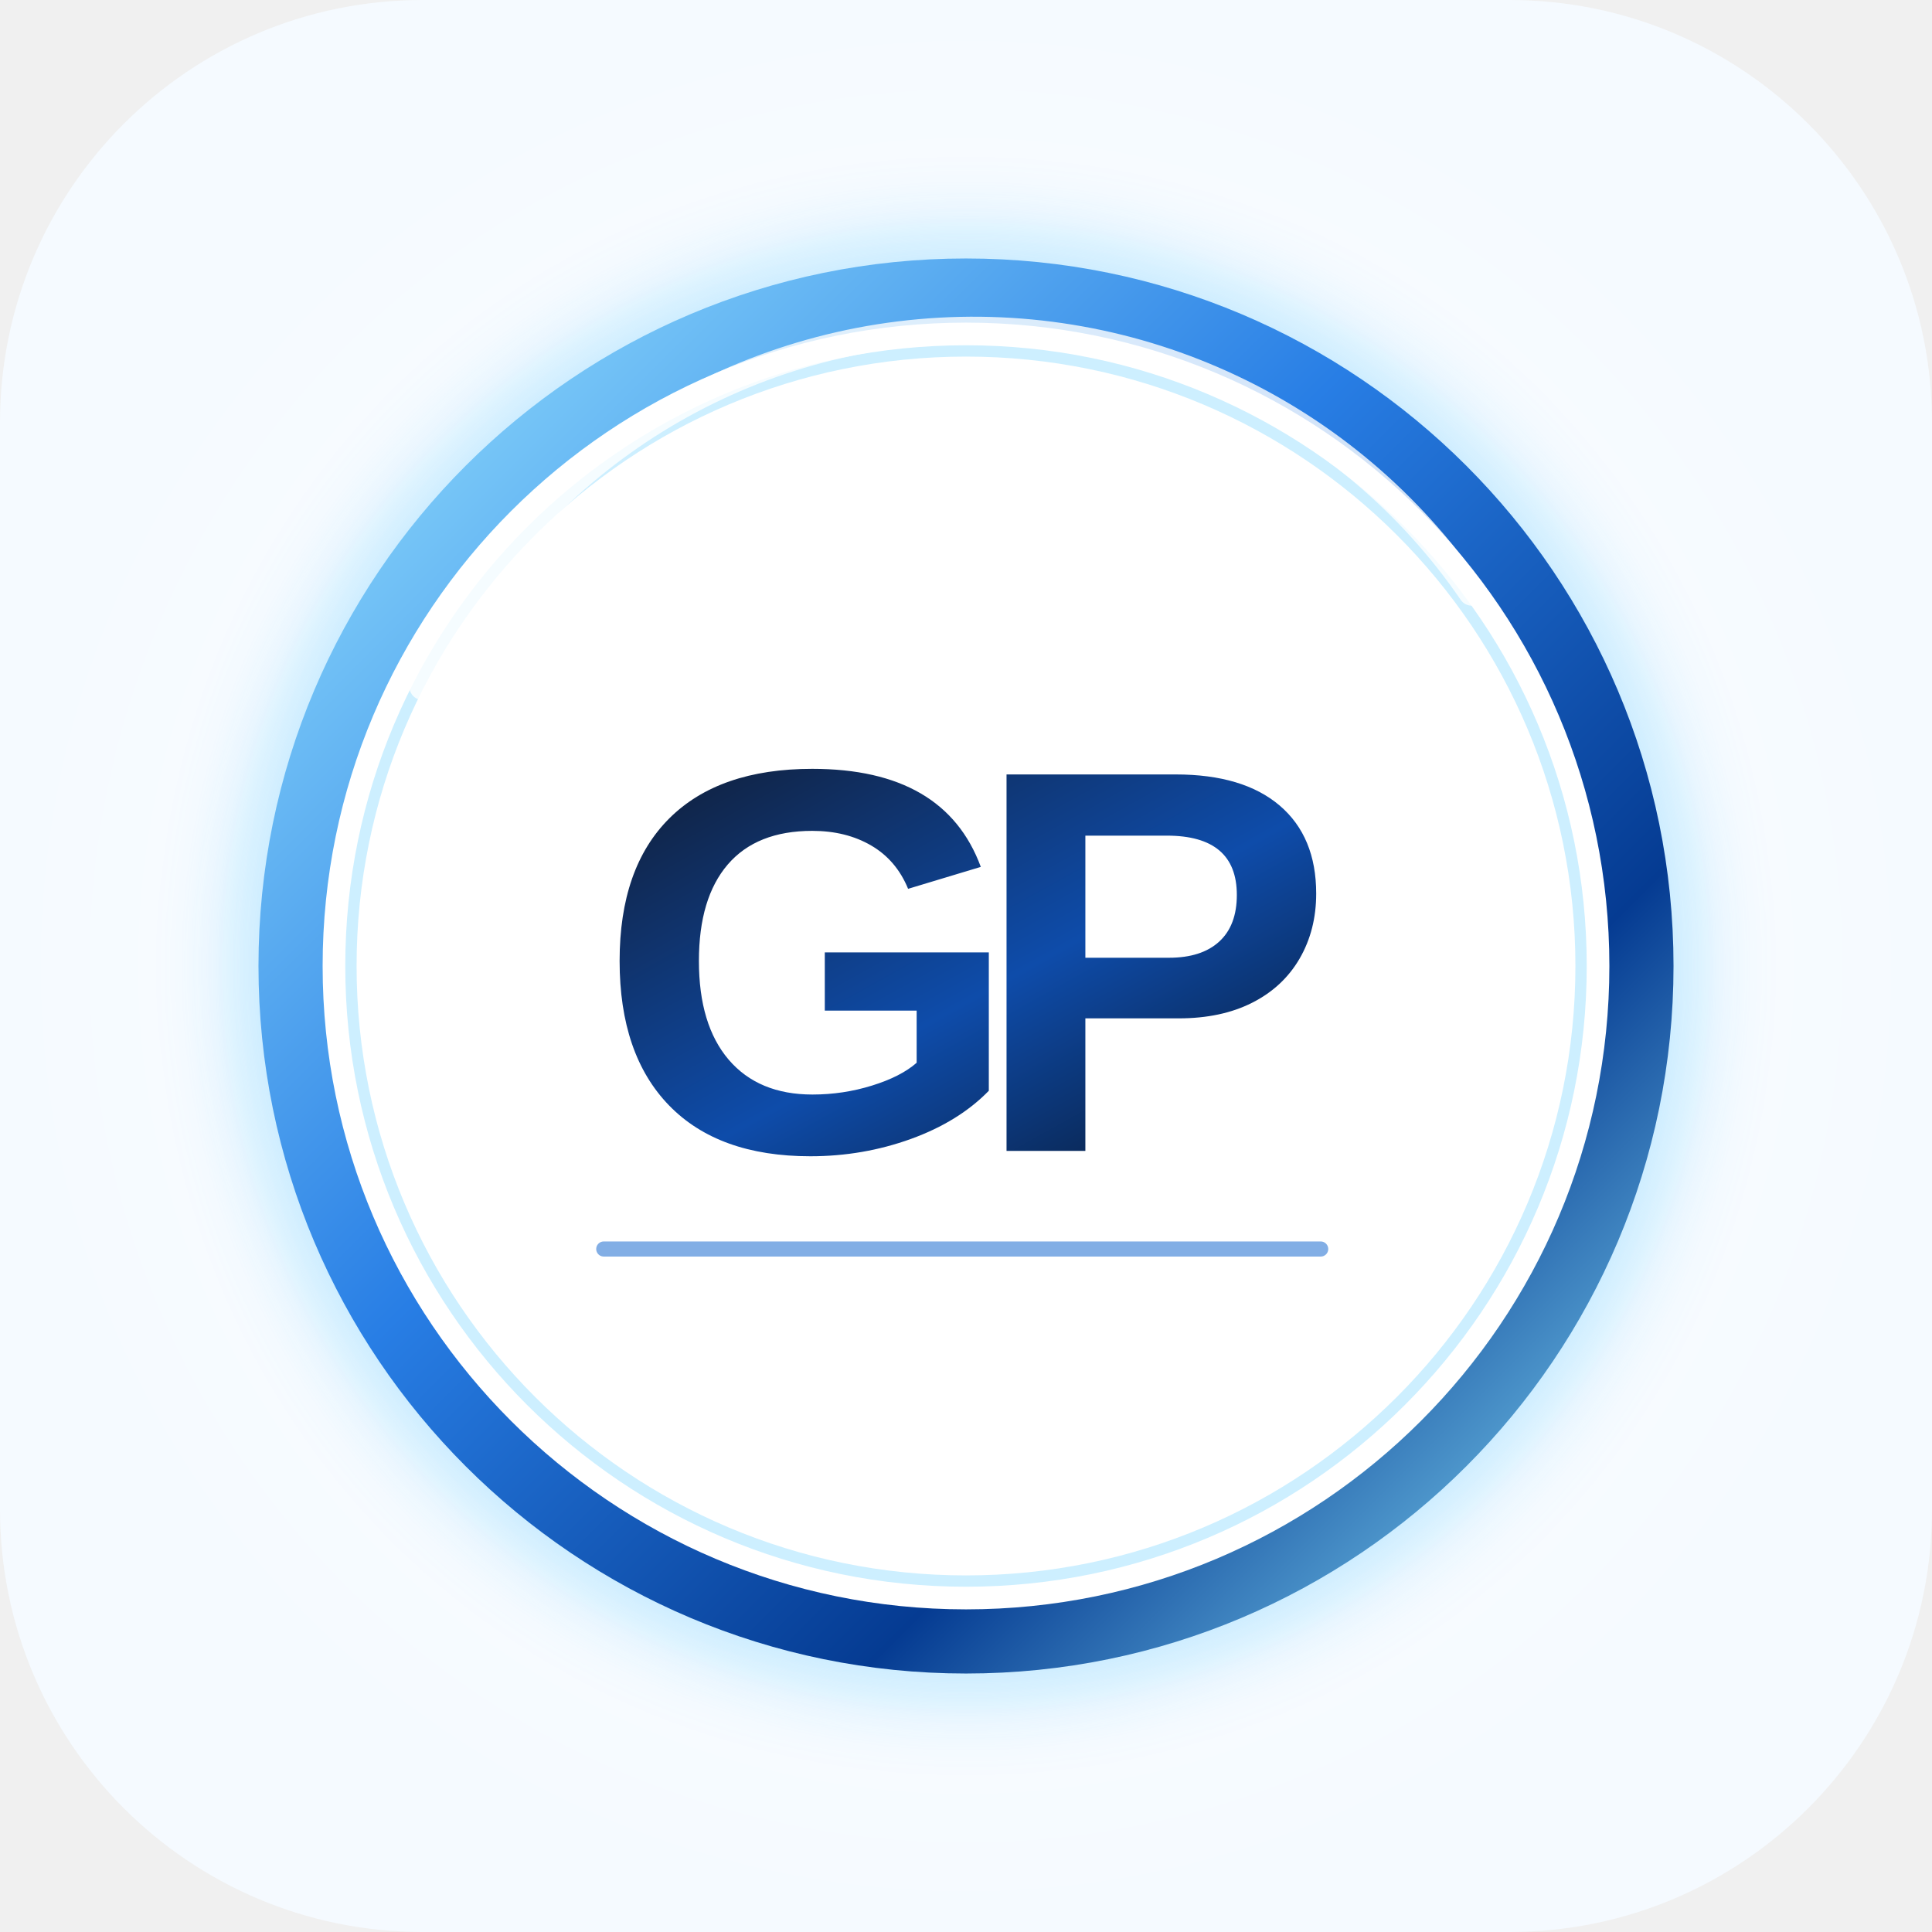
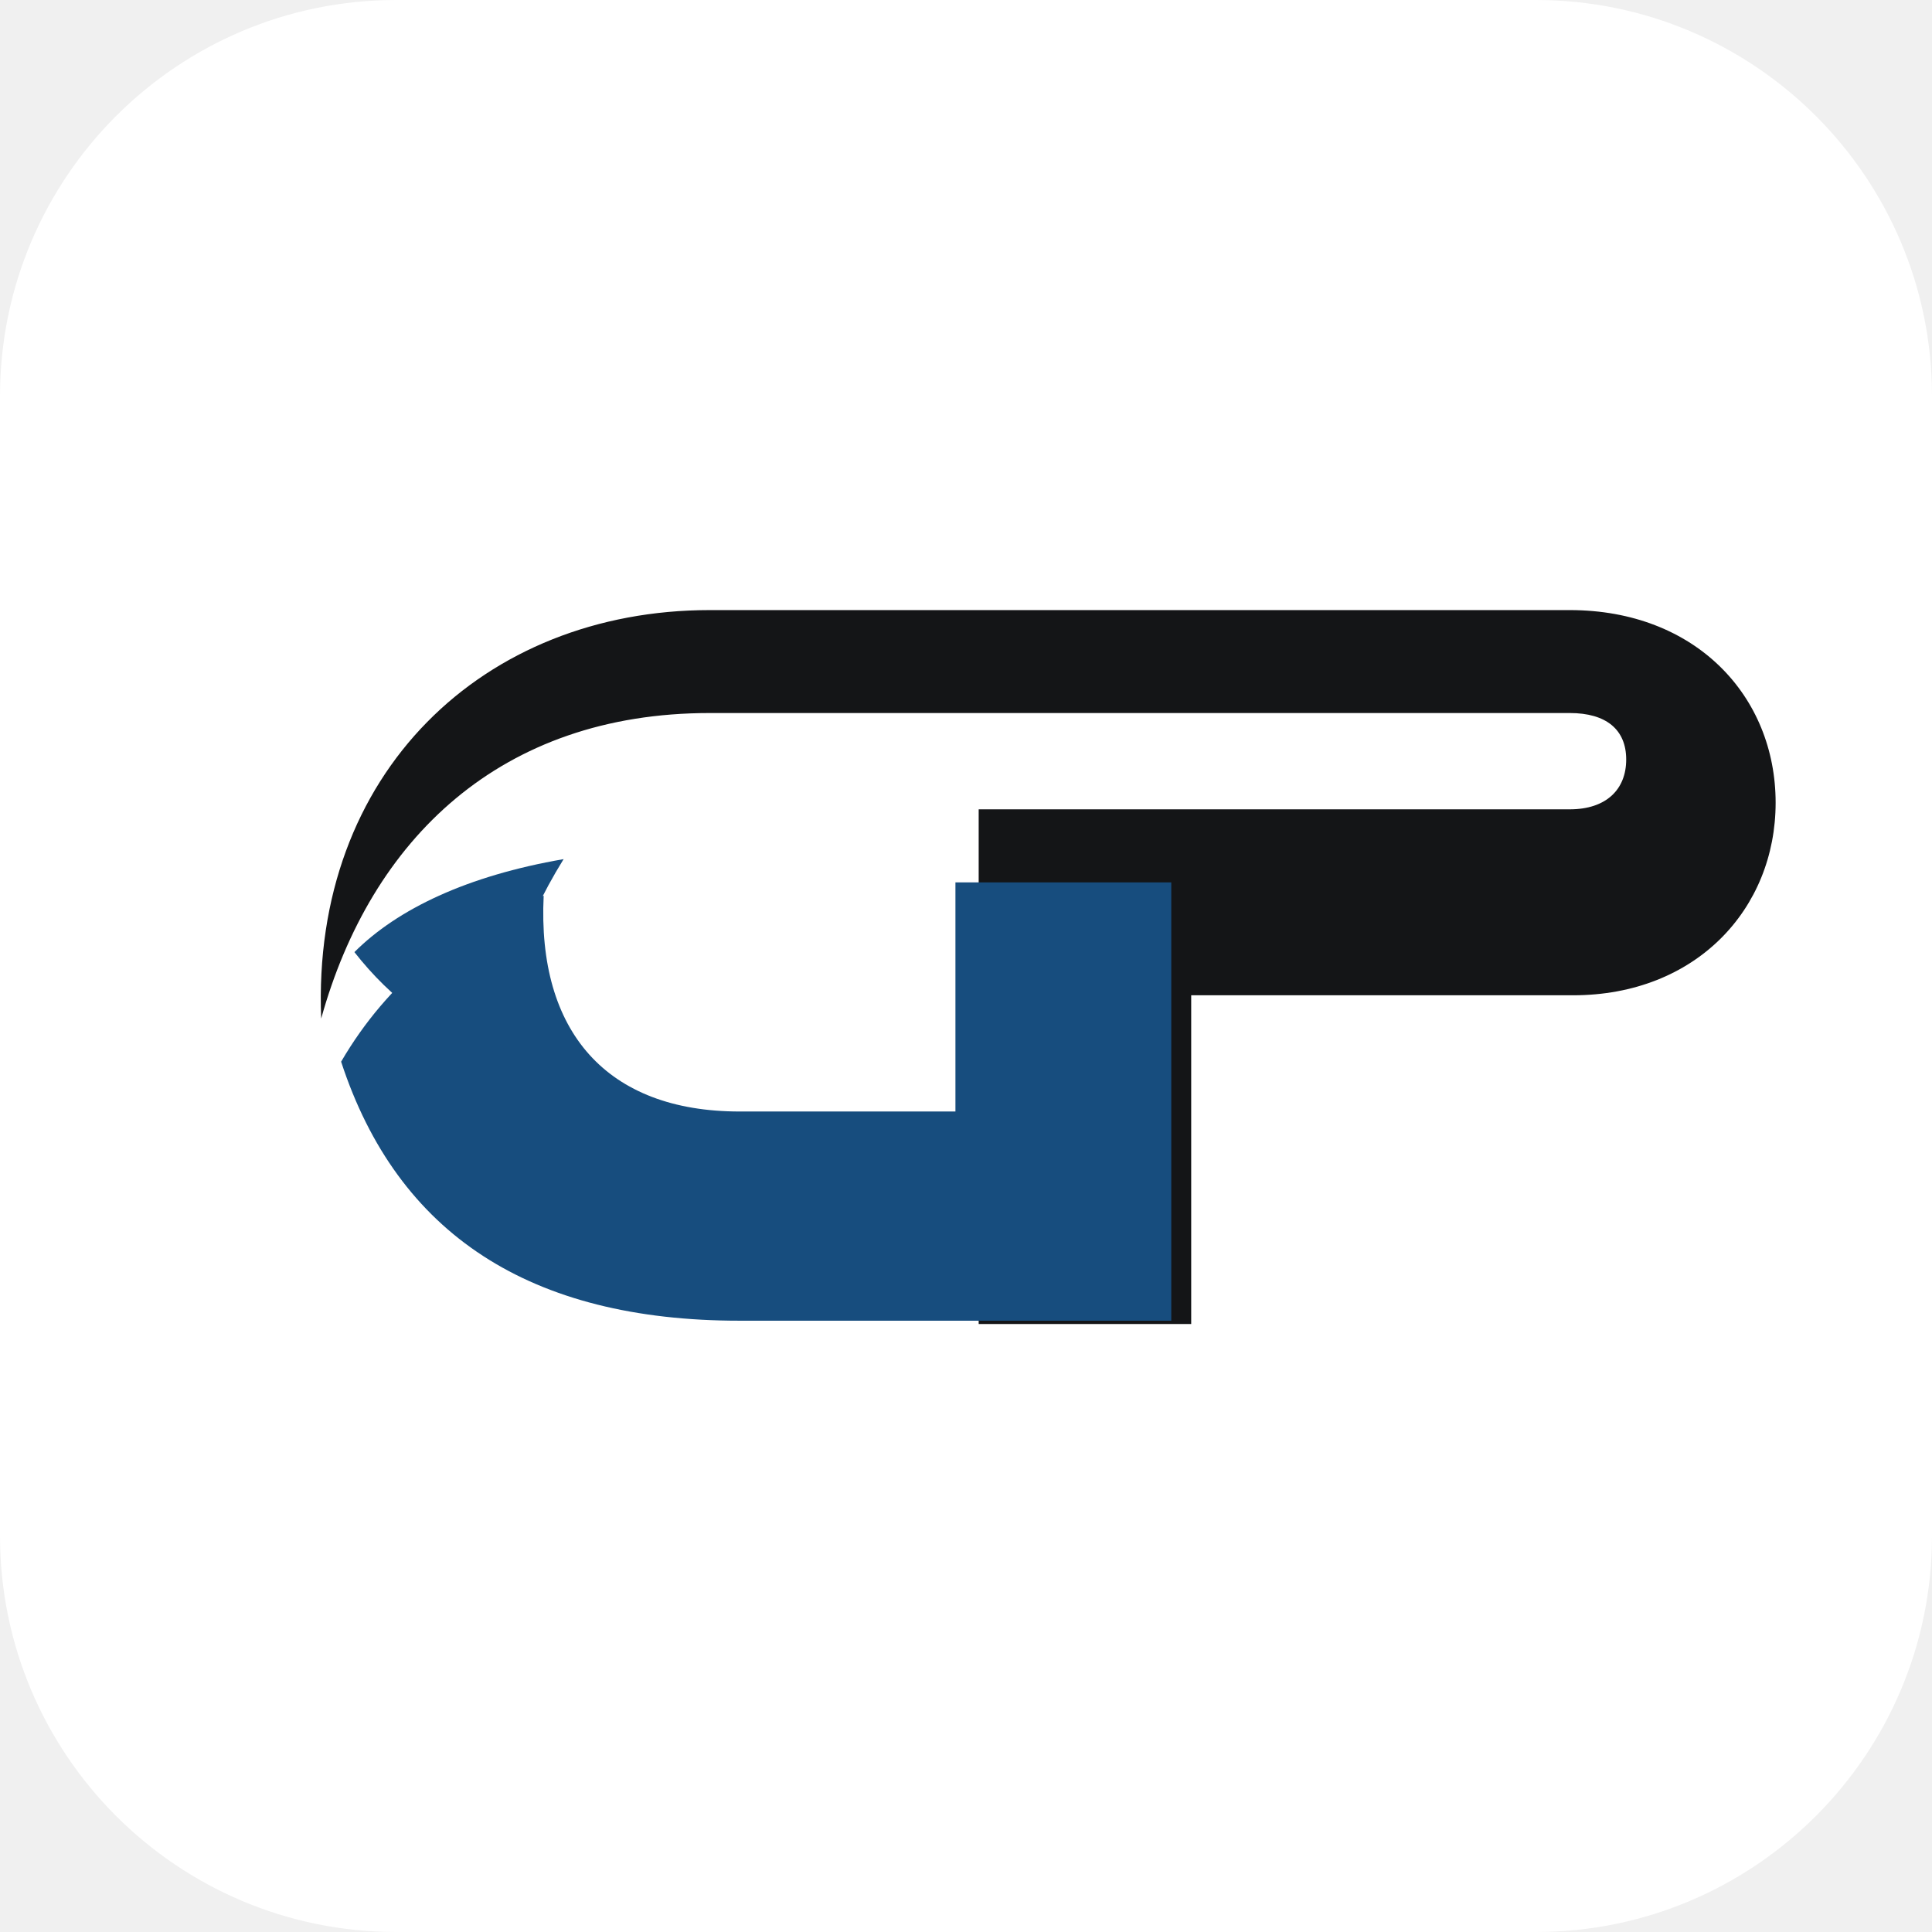
- <svg xmlns="http://www.w3.org/2000/svg" width="512" height="512" viewBox="0 0 512 512">
-   <defs>
-     <radialGradient id="bg">
-       <stop offset="0" stop-color="#fff" />
-       <stop offset="1" stop-color="#f5faff" />
-     </radialGradient>
-     <linearGradient id="ring" x1="0" y1="0" x2="1" y2="1">
-       <stop stop-color="#9ae6ff" />
-       <stop offset=".42" stop-color="#287ee5" />
-       <stop offset=".72" stop-color="#053b92" />
-       <stop offset="1" stop-color="#8fe9ff" />
-     </linearGradient>
-     <linearGradient id="letters" x1="0" y1="0" x2="1" y2="1">
-       <stop stop-color="#111e38" />
-       <stop offset=".55" stop-color="#0e4caa" />
-       <stop offset="1" stop-color="#09172f" />
-     </linearGradient>
-     <filter id="glow" x="-35%" y="-35%" width="170%" height="170%">
-       <feGaussianBlur stdDeviation="11" />
-     </filter>
-   </defs>
-   <rect width="512" height="512" rx="112" fill="url(#bg)" />
-   <circle cx="256" cy="256" r="181" fill="none" stroke="#58c7ff" stroke-width="19" opacity=".48" filter="url(#glow)" />
-   <circle cx="256" cy="256" r="179" fill="#fff" stroke="url(#ring)" stroke-width="17" />
-   <circle cx="256" cy="256" r="163" fill="none" stroke="#cdefff" stroke-width="3" />
-   <path d="M112 182a160 160 0 0 1 278-25" fill="none" stroke="#fff" stroke-width="7" stroke-linecap="round" opacity=".8" />
-   <text x="256" y="305" text-anchor="middle" font-family="Arial,Helvetica,sans-serif" font-size="145" font-weight="900" letter-spacing="-14" fill="url(#letters)">GP</text>
-   <path d="M160 331h190" stroke="#1b6bd0" stroke-width="4" stroke-linecap="round" opacity=".55" />
+ <svg xmlns="http://www.w3.org/2000/svg" viewBox="0 0 512 512">
+   <rect width="512" height="512" rx="105" fill="#fff" />
+   <g transform="translate(42 152) scale(.88)">
+     <path fill="#141517" d="M49 134C46 60 98 11 166 11h259c38 0 62 26 62 58 0 32-24 58-61 58H311v99h-64V71h178c11 0 17-6 17-15s-6-14-17-14H166C103 42 64 80 49 134Z" />
+     <path fill="#174d7e" d="M55 147c14-24 35-41 61-50-2 41 19 65 59 65h65V93h65v132H175C112 225 72 199 55 147Z" />
+     <path fill="#174d7e" d="M122 86c-13 21-19 41-18 59-20-6-34-17-45-31 13-13 34-23 63-28Z" />
+   </g>
</svg>
